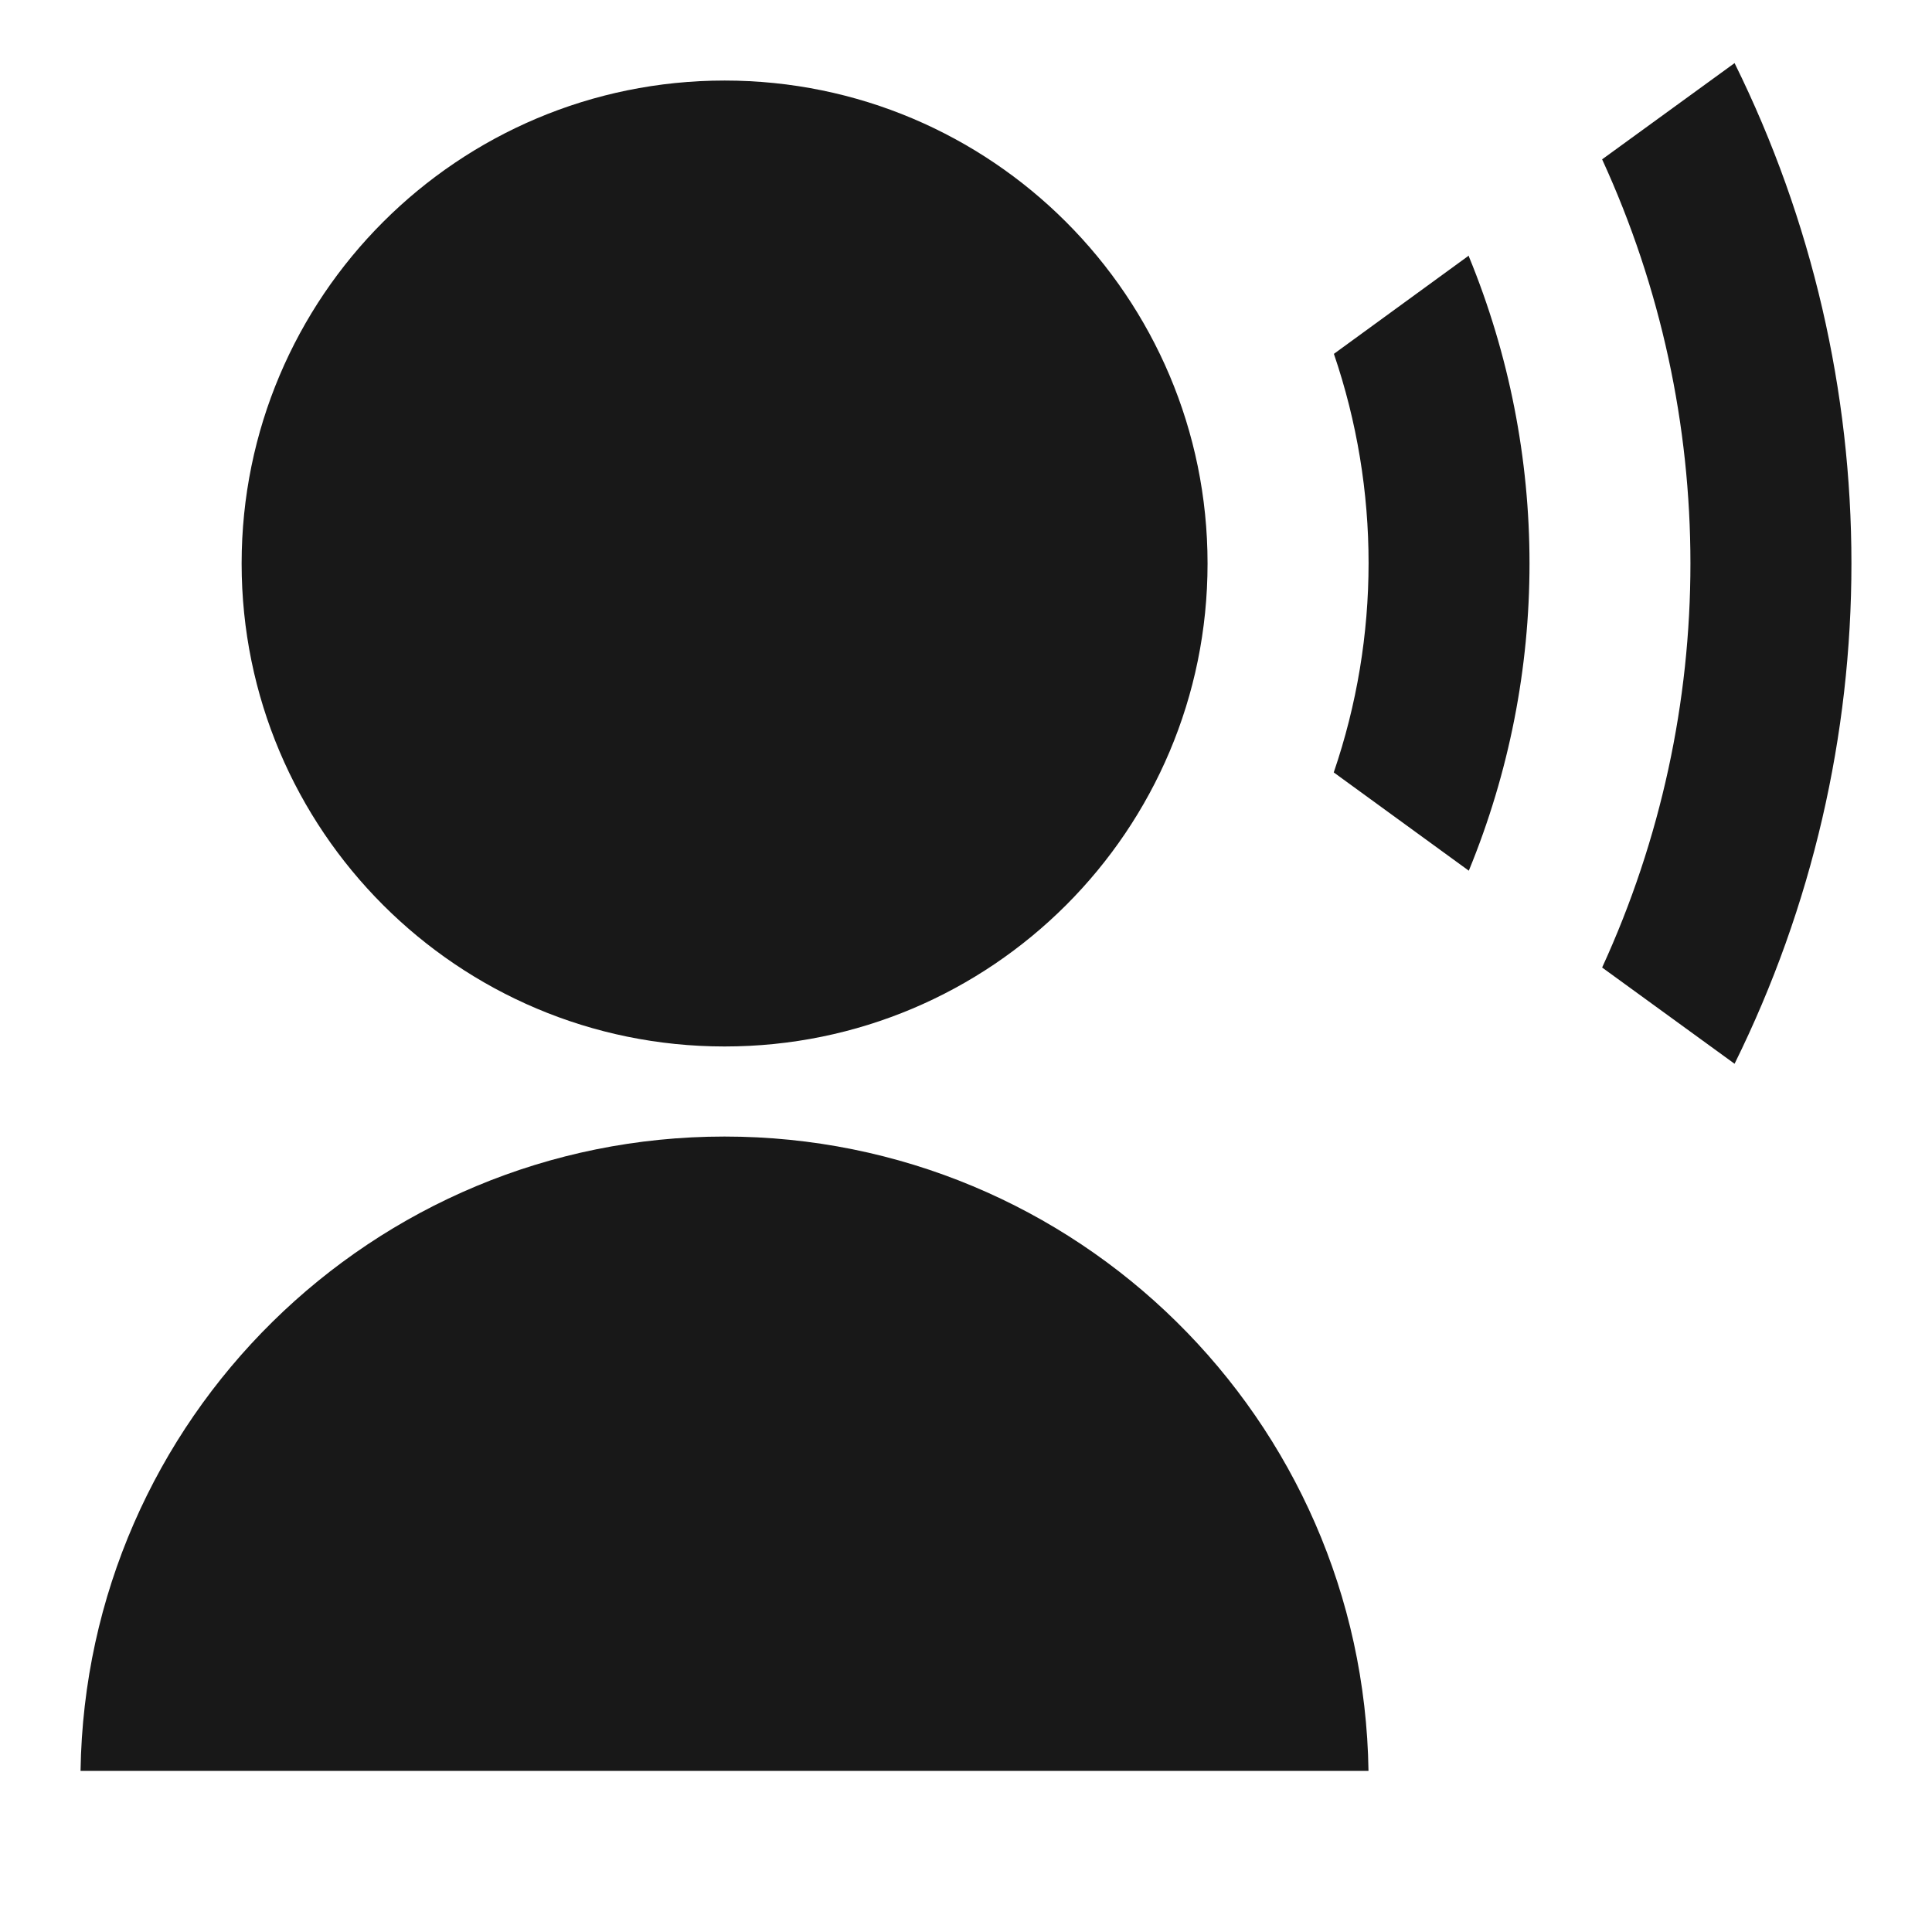
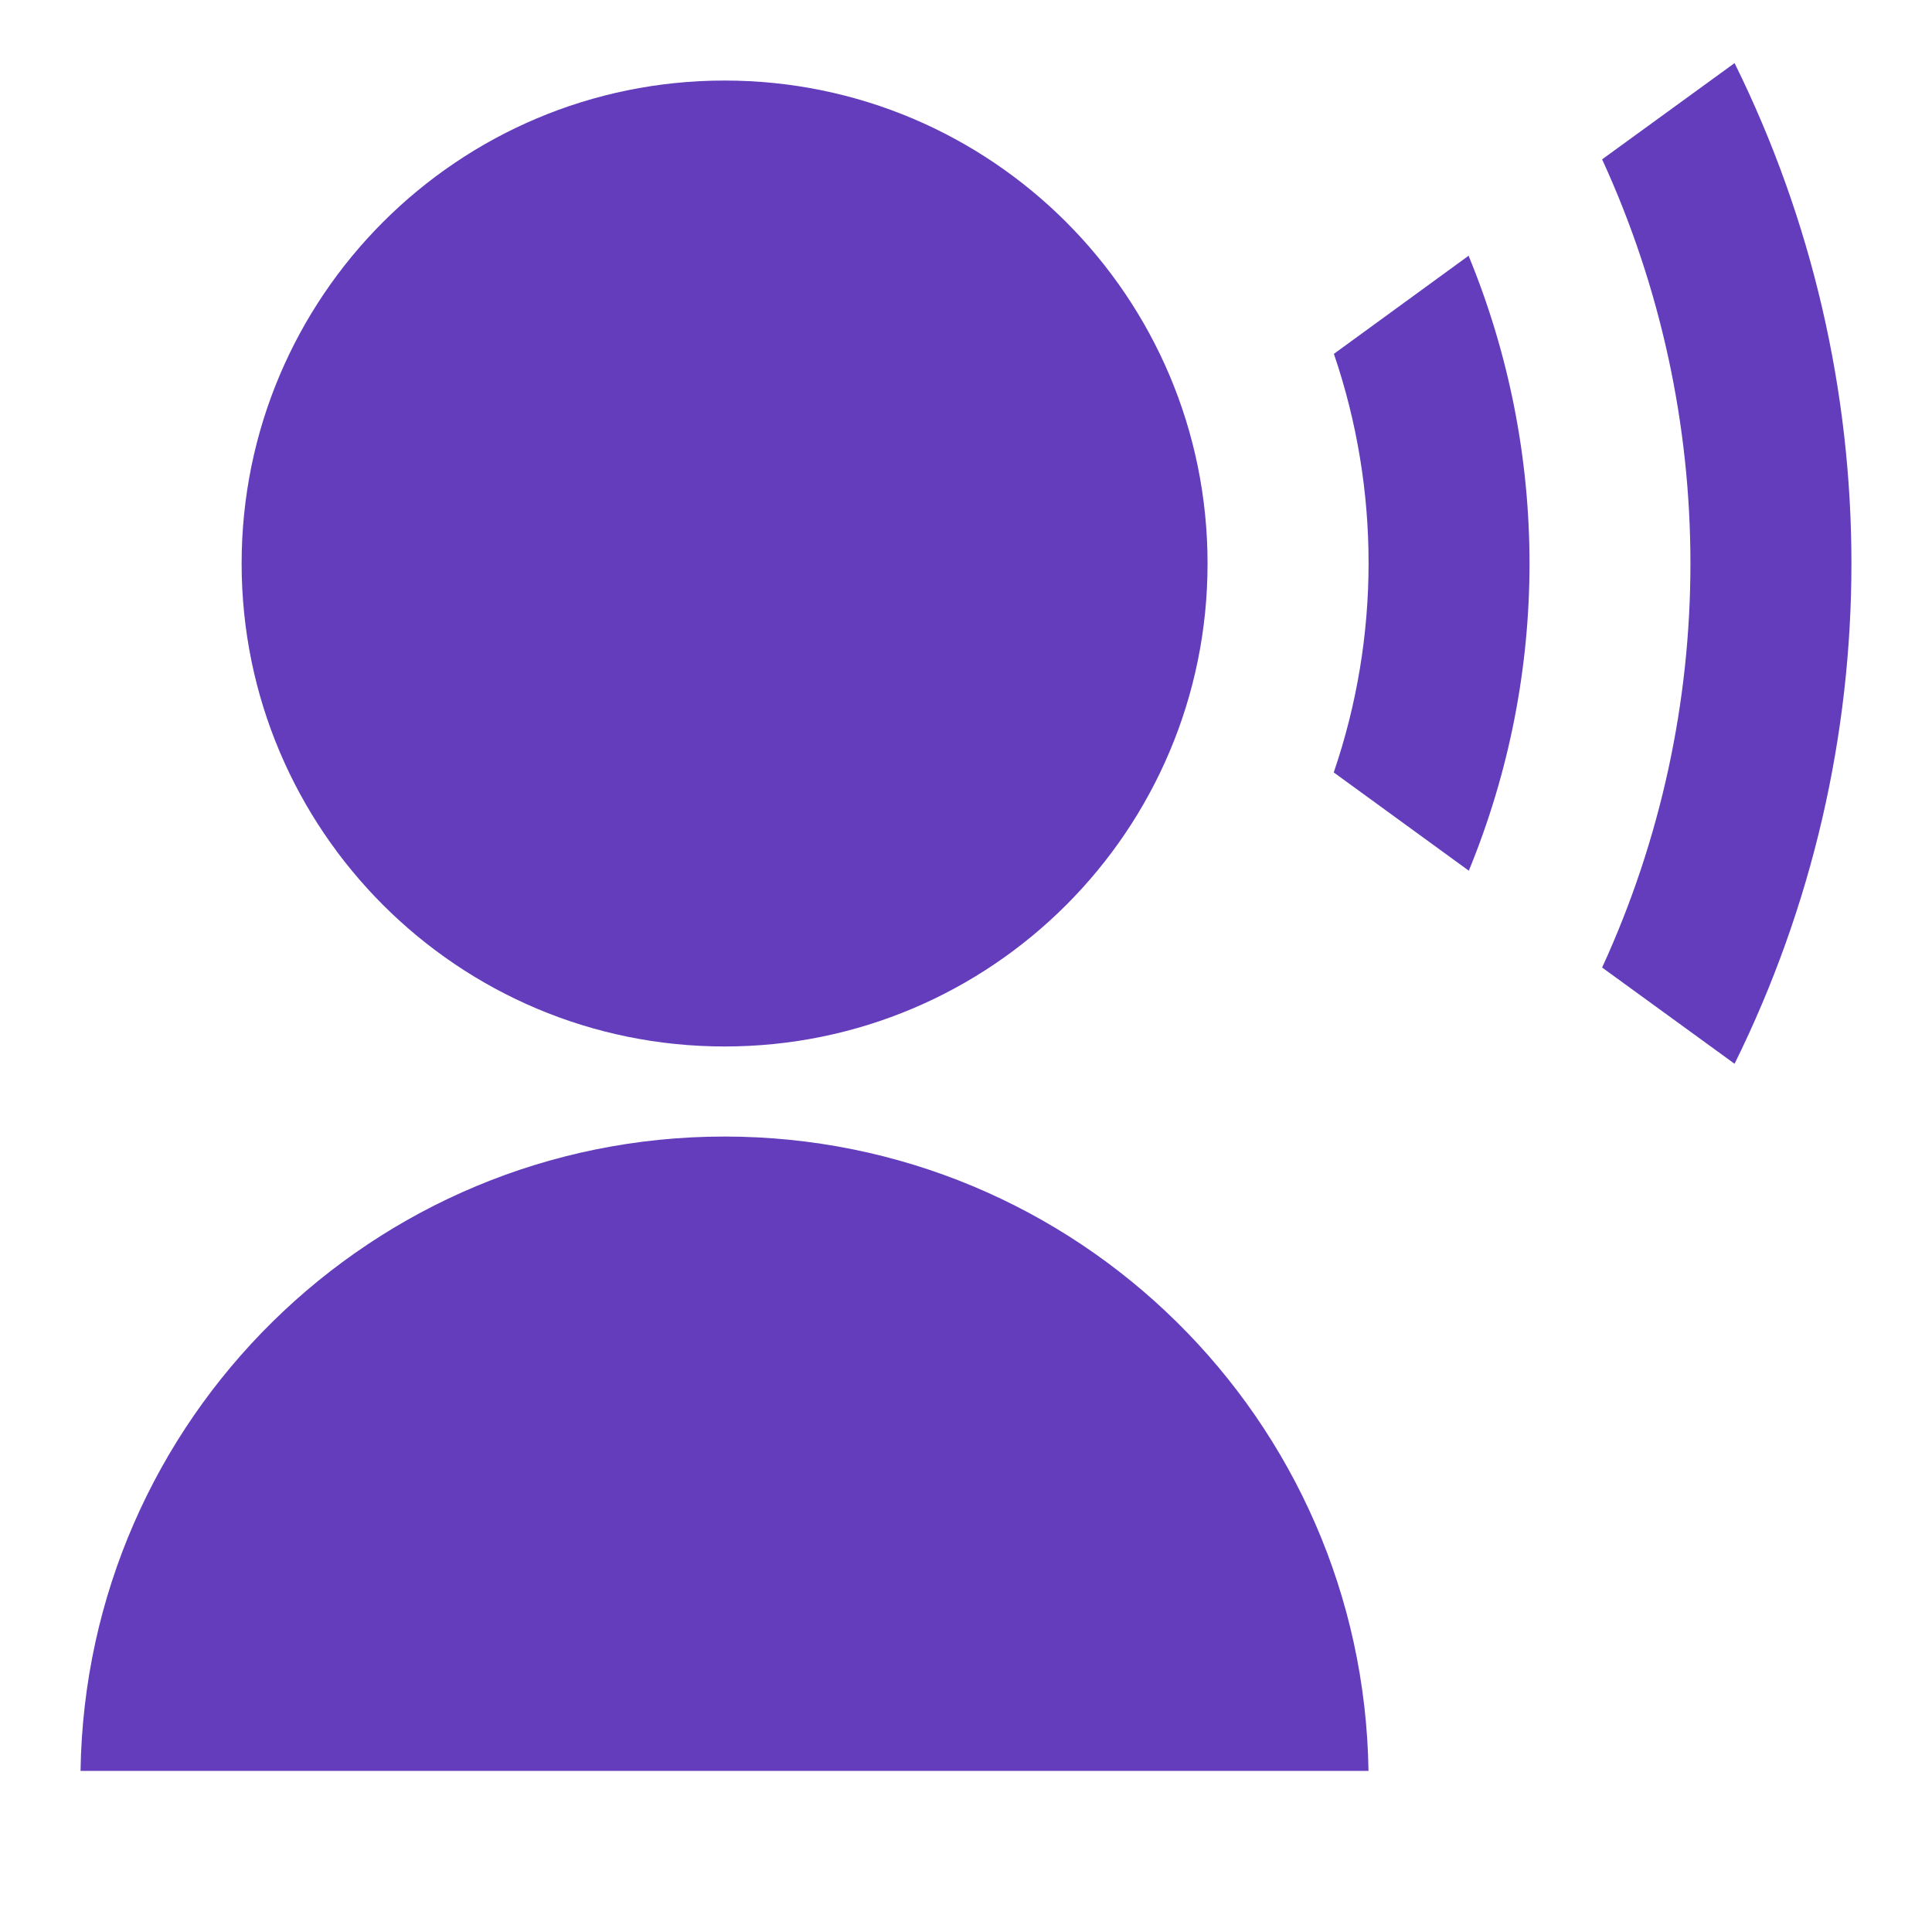
<svg xmlns="http://www.w3.org/2000/svg" id="Frame" width="13.289" height="13.289" viewBox="0 0 13.289 13.289">
+   <style>
+ 		#Vector-2{
+ 			fill: #633DBC;
+ 		}
+ 	</style>
  <path id="Vector" d="M0,0H13.289V13.289H0Z" fill="none" />
  <path id="Vector-2" data-name="Vector" d="M0,11.747a4.43,4.43,0,0,1,8.859,0ZM4.43,6.764A3.322,3.322,0,1,1,7.752,3.442,3.321,3.321,0,0,1,4.43,6.764ZM9.549,1.329a5.555,5.555,0,0,1,0,4.226L8.62,4.879A4.453,4.453,0,0,0,8.621,2l.928-.676ZM11.377,0a7.769,7.769,0,0,1,0,6.883l-.911-.662a6.663,6.663,0,0,0,0-5.559L11.377,0Z" transform="translate(0.554 0.434)" fill="#181818" />
</svg>
